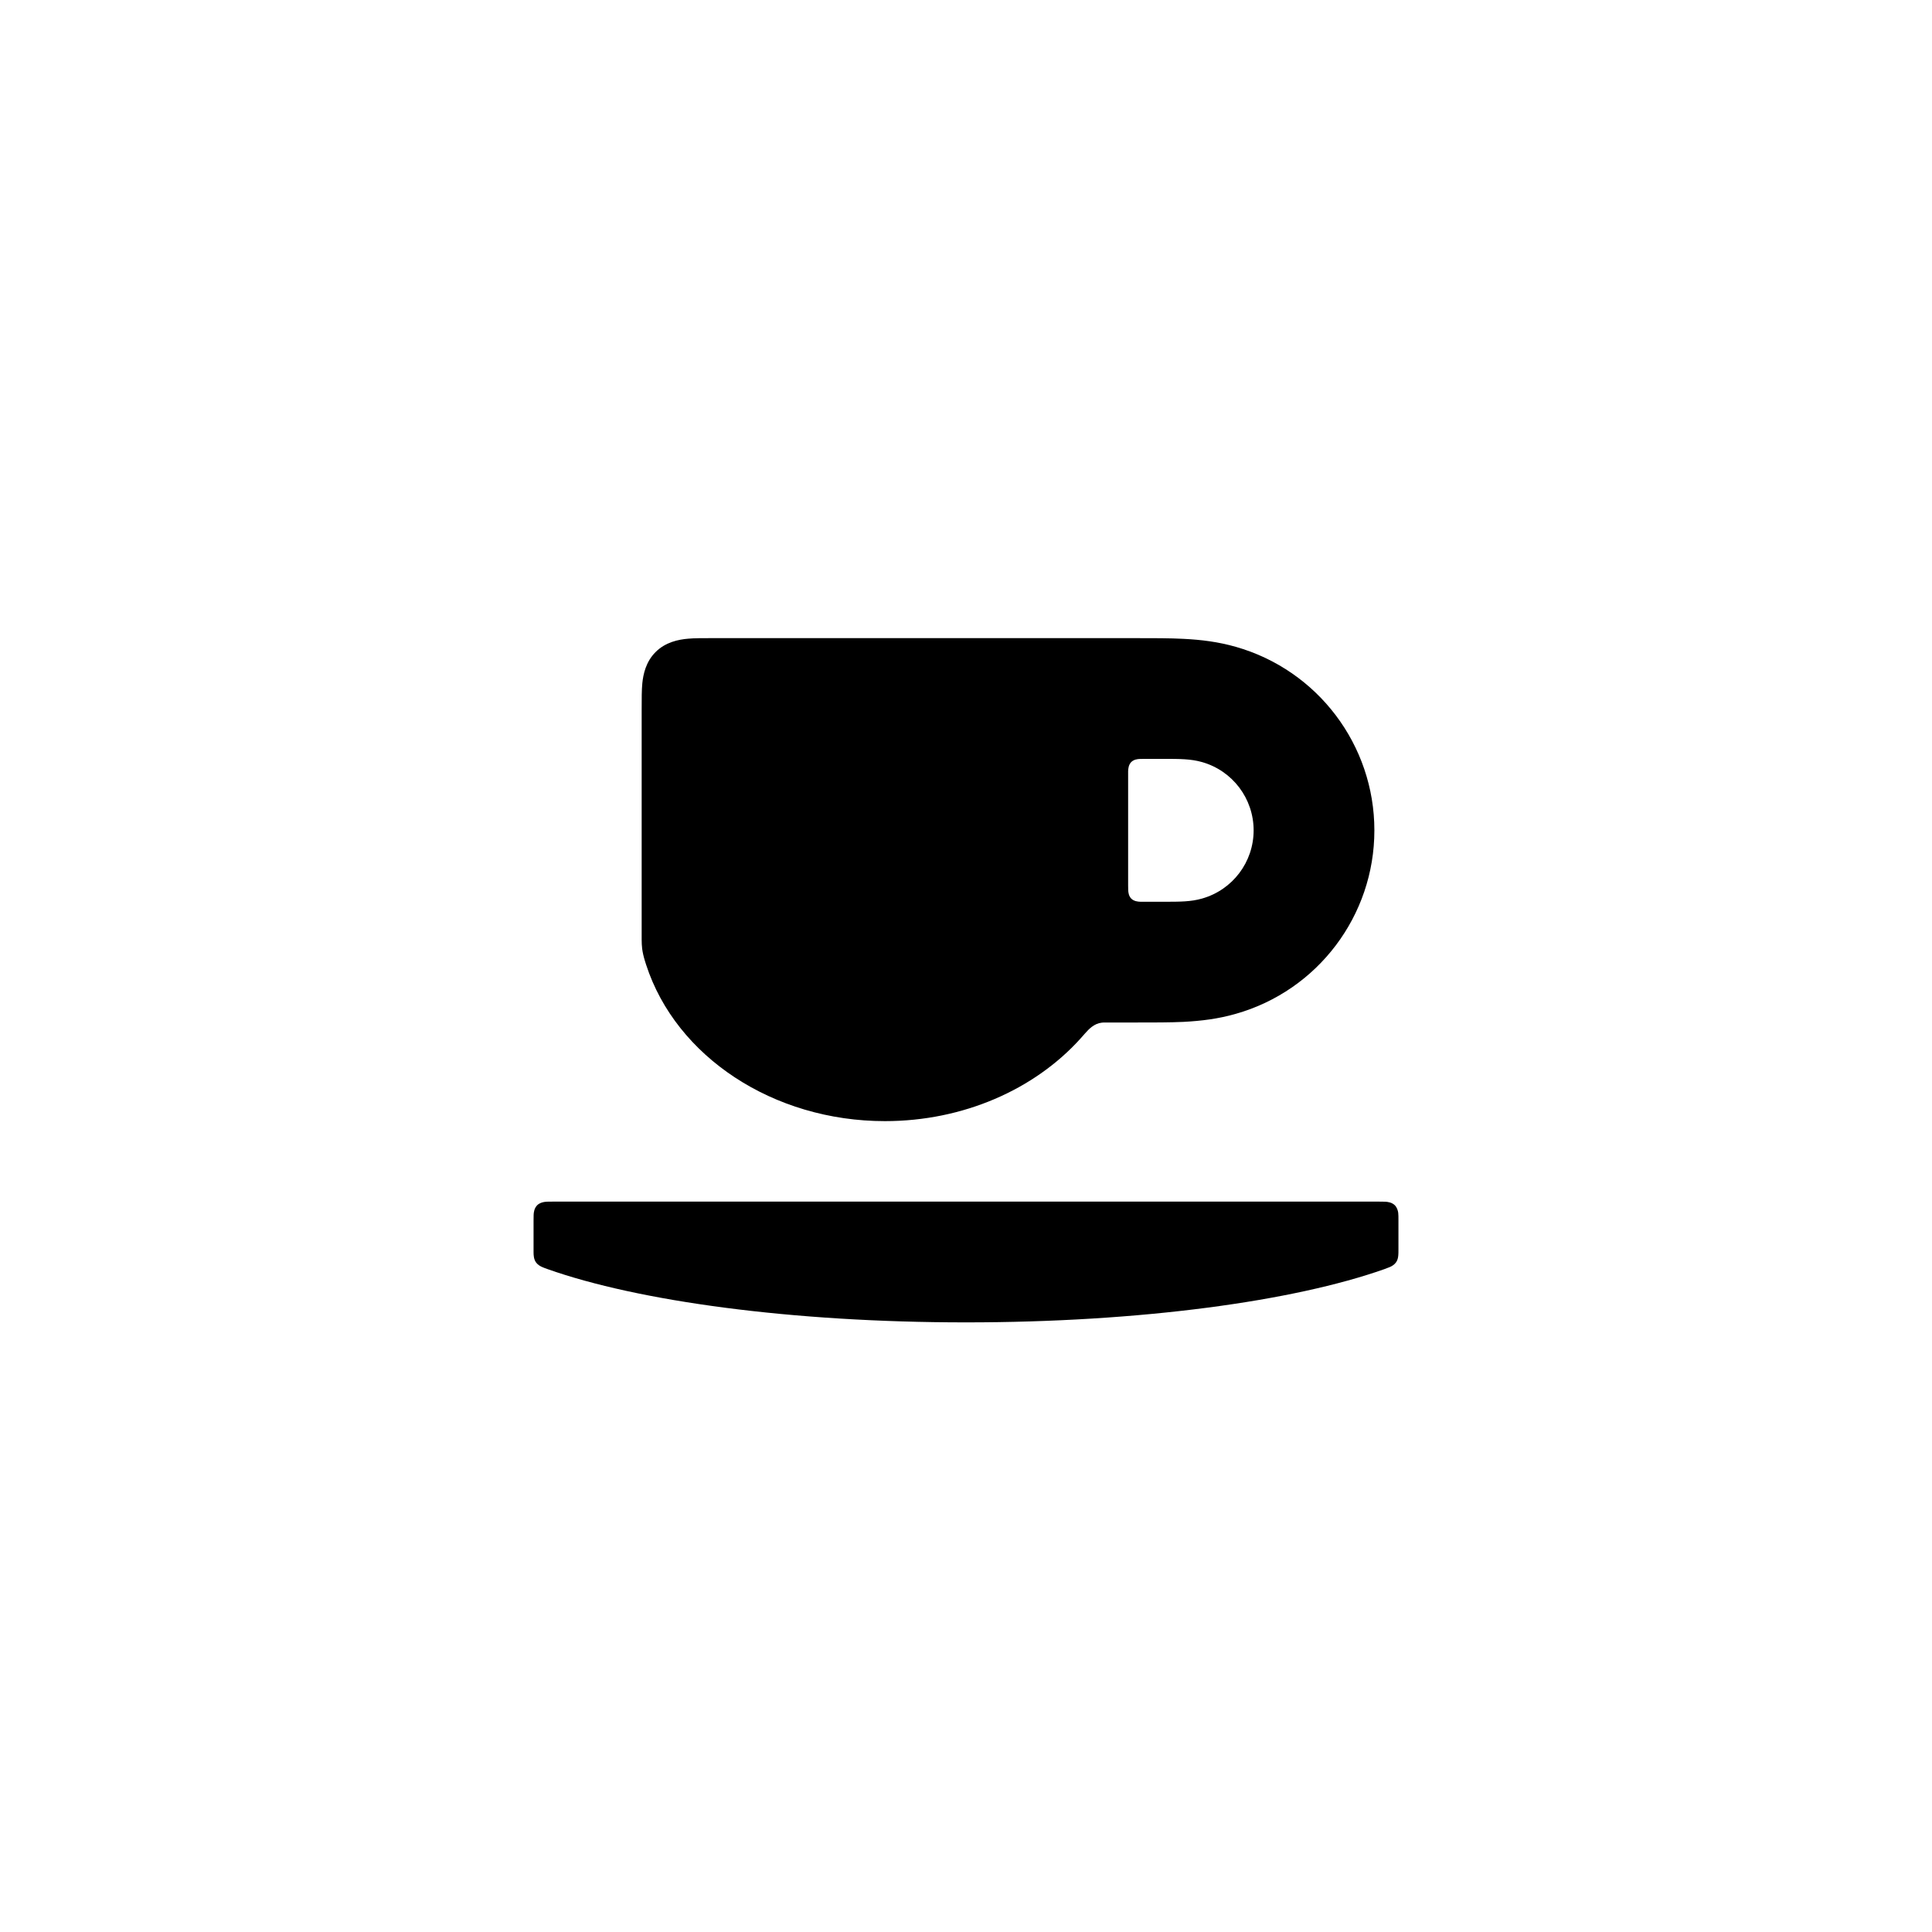
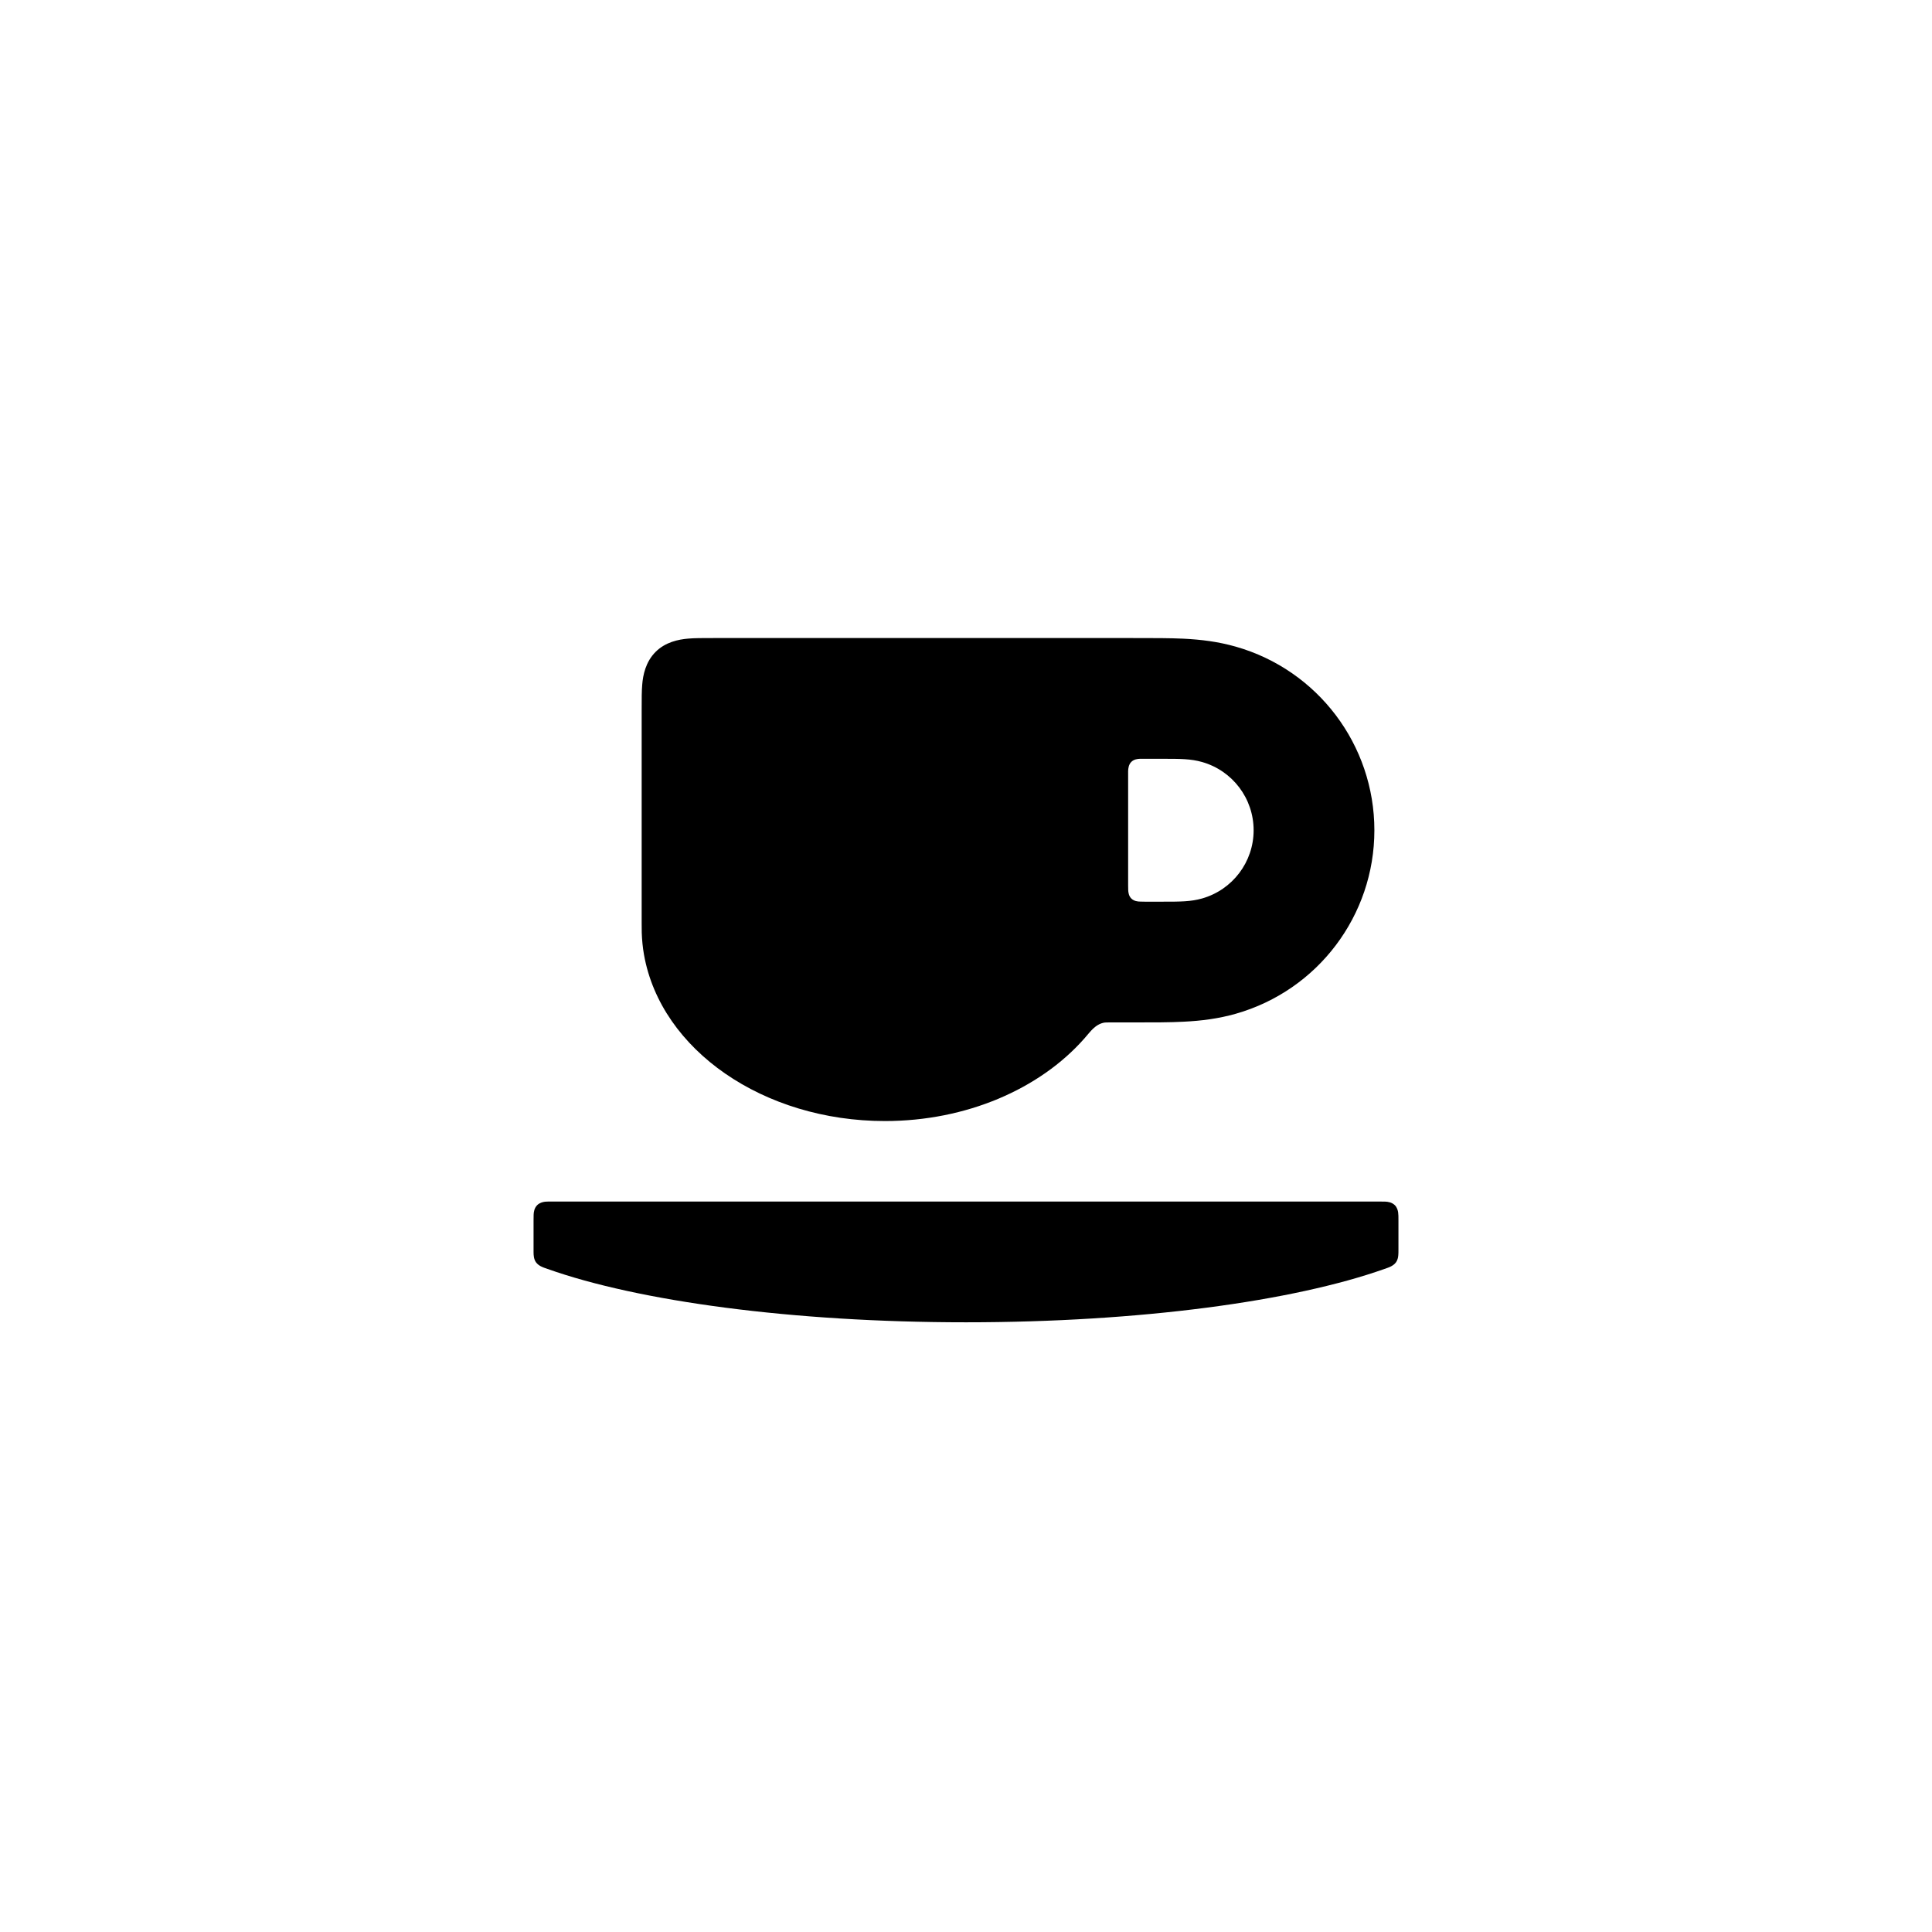
<svg xmlns="http://www.w3.org/2000/svg" viewBox="0 0 24 24">
-   <path d="M8.875 7.927L14.046 7.927C14.347 7.927 14.532 7.927 14.703 7.936C14.923 7.947 15.133 7.973 15.351 8.035C16.37 8.325 17.073 9.256 17.073 10.315C17.073 11.374 16.37 12.305 15.352 12.594C15.134 12.657 14.924 12.682 14.704 12.694C14.533 12.702 14.348 12.702 14.047 12.702L13.737 12.702C13.732 12.702 13.73 12.702 13.729 12.702C13.712 12.702 13.7 12.702 13.685 12.704C13.591 12.715 13.526 12.784 13.48 12.836C13.464 12.854 13.444 12.877 13.418 12.906C12.849 13.534 11.966 13.927 10.993 13.927C9.605 13.927 8.398 13.126 8.027 11.986C8.022 11.971 8.017 11.956 8.013 11.942C7.995 11.884 7.984 11.836 7.977 11.785C7.973 11.749 7.971 11.713 7.971 11.671C7.971 11.659 7.971 11.644 7.971 11.612L7.971 8.831C7.971 8.668 7.971 8.572 7.979 8.489C7.99 8.377 8.023 8.22 8.144 8.1C8.266 7.977 8.428 7.944 8.549 7.934C8.628 7.927 8.719 7.927 8.875 7.927ZM12 16.427C9.835 16.427 7.927 16.164 6.801 15.765C6.767 15.753 6.75 15.746 6.736 15.74C6.707 15.727 6.678 15.71 6.657 15.68C6.631 15.641 6.628 15.596 6.628 15.555C6.628 15.547 6.628 15.536 6.628 15.518L6.628 15.164C6.628 15.129 6.628 15.108 6.629 15.092C6.63 15.059 6.637 15.009 6.673 14.972C6.702 14.944 6.737 14.935 6.763 14.931C6.789 14.927 6.819 14.927 6.865 14.927L17.135 14.927C17.17 14.927 17.191 14.927 17.208 14.928C17.24 14.93 17.29 14.936 17.327 14.972C17.355 15.001 17.365 15.037 17.369 15.065C17.372 15.09 17.372 15.117 17.372 15.164L17.372 15.518C17.372 15.557 17.372 15.576 17.37 15.594C17.368 15.626 17.36 15.655 17.343 15.68C17.322 15.71 17.292 15.728 17.264 15.74C17.25 15.746 17.232 15.753 17.199 15.765C16.073 16.164 14.165 16.427 12 16.427ZM14.22 11.202L14.449 11.202C14.66 11.202 14.793 11.202 14.933 11.162C15.312 11.054 15.573 10.709 15.573 10.315C15.573 9.921 15.312 9.575 14.933 9.467C14.792 9.427 14.659 9.427 14.447 9.427L14.22 9.427C14.193 9.427 14.174 9.427 14.16 9.428C14.131 9.429 14.086 9.434 14.053 9.466C14.02 9.5 14.015 9.547 14.014 9.581C14.014 9.592 14.014 9.605 14.014 9.633L14.014 10.996C14.014 11.023 14.014 11.042 14.015 11.056C14.016 11.085 14.021 11.13 14.053 11.163C14.087 11.196 14.134 11.201 14.168 11.202C14.179 11.202 14.192 11.202 14.22 11.202Z" />
+   <path d="M8.875 7.926L14.046 7.926C14.347 7.926 14.532 7.926 14.703 7.934C14.923 7.945 15.133 7.971 15.351 8.033C16.37 8.323 17.073 9.254 17.073 10.314C17.073 11.373 16.37 12.303 15.352 12.593C15.134 12.655 14.924 12.681 14.704 12.692C14.533 12.701 14.348 12.701 14.047 12.701L13.776 12.701C13.772 12.701 13.77 12.701 13.769 12.701C13.753 12.701 13.741 12.701 13.727 12.702C13.661 12.71 13.611 12.748 13.576 12.781C13.544 12.812 13.516 12.848 13.467 12.904C12.917 13.526 12.007 13.926 10.993 13.926C9.486 13.926 8.21 13.045 8 11.86C7.984 11.769 7.975 11.678 7.972 11.586C7.971 11.551 7.971 11.519 7.971 11.468L7.971 8.829C7.971 8.674 7.971 8.582 7.978 8.504C7.987 8.389 8.019 8.223 8.144 8.098C8.266 7.976 8.428 7.943 8.549 7.933C8.628 7.926 8.719 7.926 8.875 7.926ZM12 16.426C9.835 16.426 7.927 16.163 6.801 15.763C6.765 15.751 6.747 15.744 6.732 15.737C6.705 15.725 6.677 15.707 6.657 15.679C6.631 15.64 6.628 15.595 6.628 15.553C6.628 15.545 6.628 15.535 6.628 15.517L6.628 15.163C6.628 15.127 6.628 15.107 6.629 15.09C6.63 15.057 6.637 15.007 6.673 14.971C6.702 14.942 6.74 14.932 6.771 14.928C6.793 14.926 6.818 14.926 6.865 14.926L17.135 14.926C17.17 14.926 17.191 14.926 17.208 14.927C17.24 14.928 17.29 14.935 17.327 14.971C17.355 14.999 17.364 15.034 17.368 15.06C17.372 15.086 17.372 15.116 17.372 15.163L17.372 15.517C17.372 15.555 17.372 15.575 17.37 15.593C17.368 15.624 17.36 15.653 17.343 15.679C17.322 15.709 17.292 15.726 17.264 15.739C17.25 15.745 17.232 15.752 17.199 15.763C16.073 16.163 14.165 16.426 12 16.426ZM14.22 11.201L14.449 11.201C14.66 11.201 14.793 11.201 14.933 11.161C15.312 11.053 15.573 10.707 15.573 10.314C15.573 9.92 15.312 9.574 14.933 9.466C14.792 9.426 14.659 9.426 14.447 9.426L14.22 9.426C14.193 9.426 14.174 9.426 14.16 9.426C14.131 9.427 14.086 9.432 14.053 9.465C14.02 9.499 14.015 9.546 14.014 9.58C14.014 9.59 14.014 9.604 14.014 9.632L14.014 10.995C14.014 11.022 14.014 11.04 14.015 11.055C14.016 11.083 14.021 11.129 14.053 11.161C14.087 11.195 14.134 11.2 14.168 11.2C14.179 11.201 14.192 11.201 14.22 11.201Z" />
</svg>
